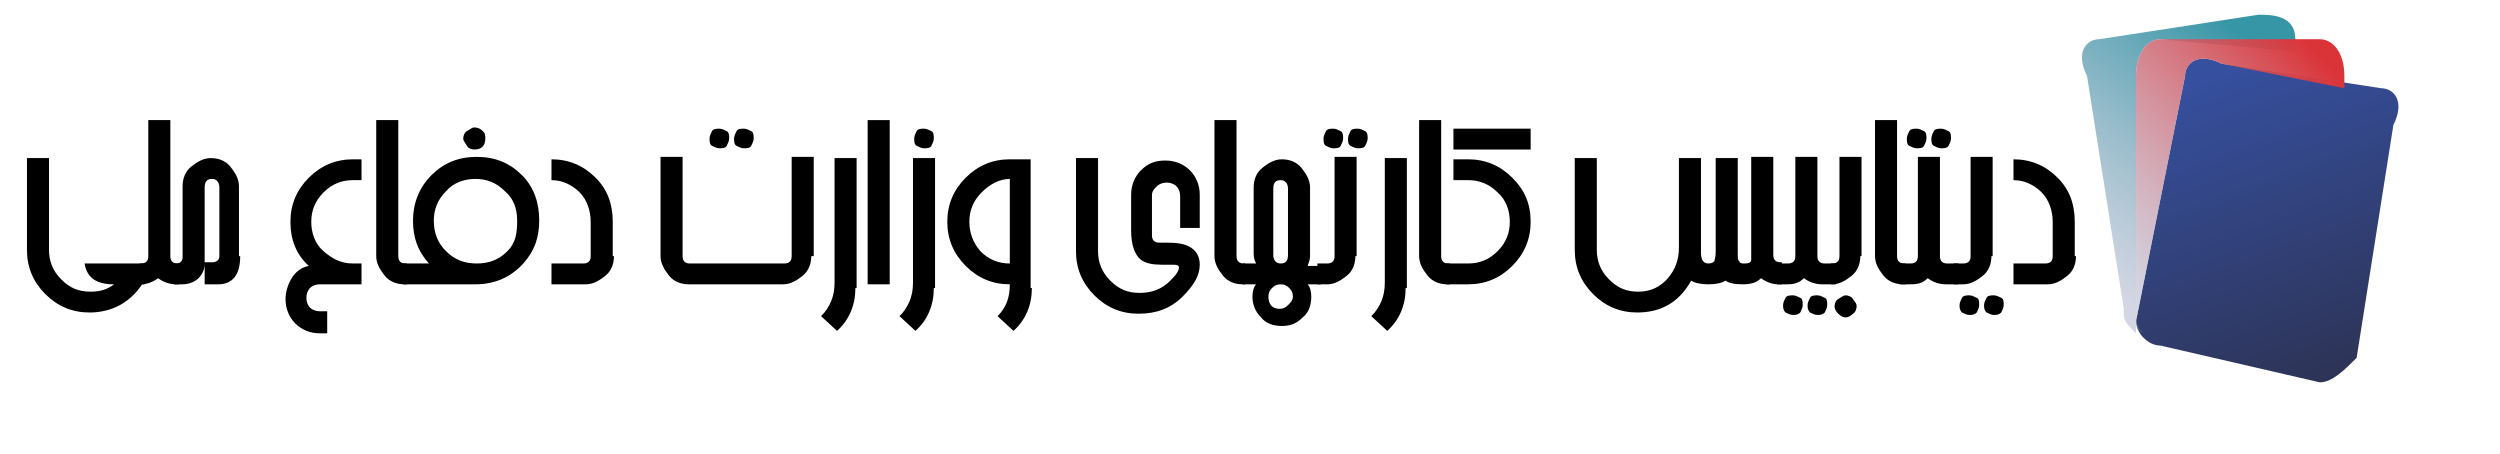
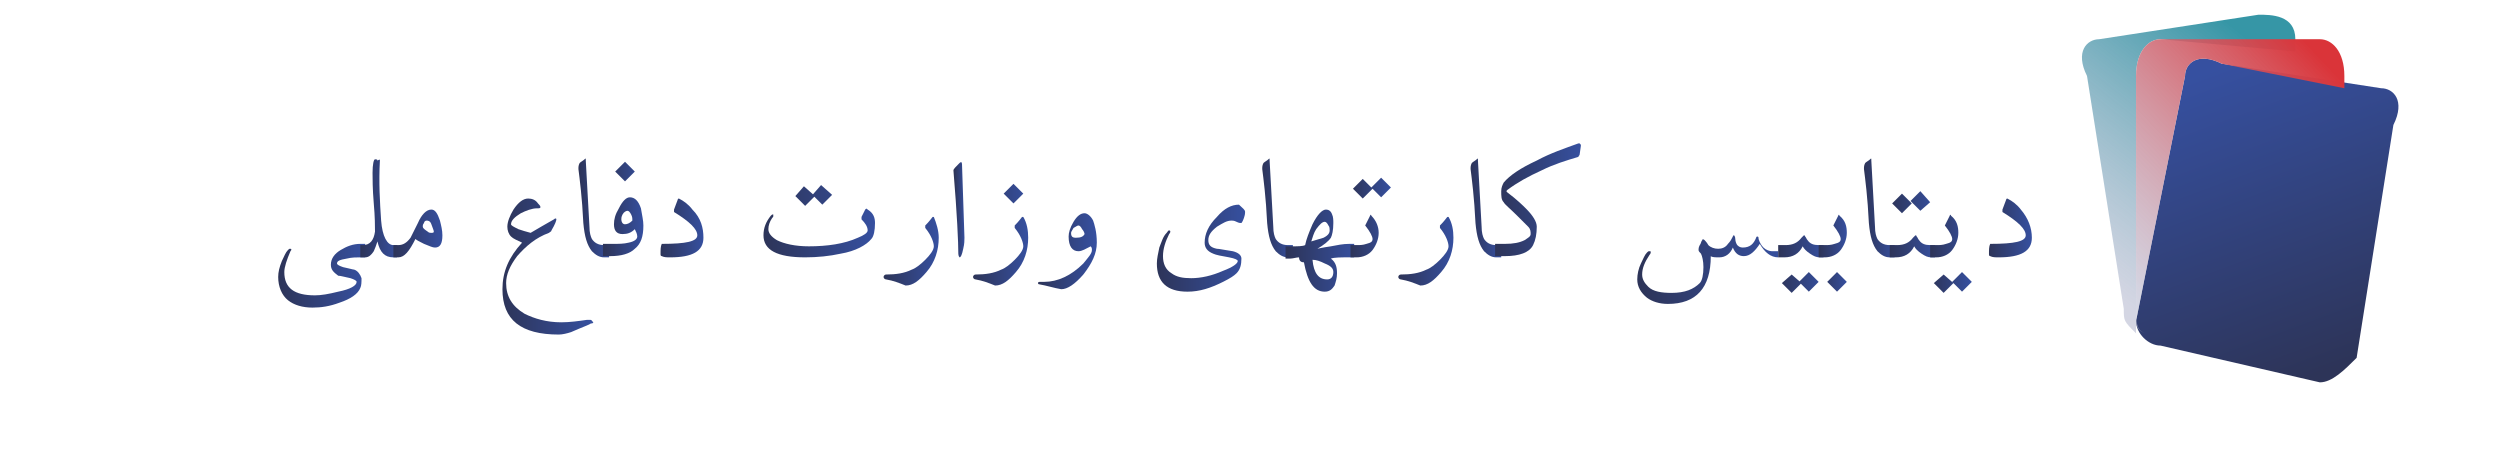
<svg xmlns="http://www.w3.org/2000/svg" version="1.1" id="Layer_1" x="0px" y="0px" viewBox="0 0 204 37" style="enable-background:new 0 0 204 37;" xml:space="preserve">
  <style type="text/css">
	.st0{fill-rule:evenodd;clip-rule:evenodd;fill:url(#SVGID_1_);}
- 	.st1{fill-rule:evenodd;clip-rule:evenodd;fill:url(#SVGID_00000078753577046768385140000011437959027294086792_);}
- 	.st2{fill-rule:evenodd;clip-rule:evenodd;fill:url(#SVGID_00000104672453347624971360000004555890182541147825_);}
+ 	.st1{fill-rule:evenodd;clip-rule:evenodd;fill:url(#SVGID_00000156562572219578278040000016645799007801398705_);}
+ 	.st2{fill-rule:evenodd;clip-rule:evenodd;fill:url(#SVGID_00000046307388008217890150000009272029972061468826_);}
+ 	.st3{fill:url(#SVGID_00000036948105431666897720000017978602182115836831_);}
+ 	.st4{fill:url(#SVGID_00000111179566339885976390000006547499204859347101_);}
+ 	.st5{fill:url(#SVGID_00000139979852251464640710000018069468912525988247_);}
+ 	.st6{fill:url(#SVGID_00000163782578961762077980000000465284531788102303_);}
+ 	.st7{fill:url(#SVGID_00000044884171489096920860000002630306359884309673_);}
+ 	.st8{fill:url(#SVGID_00000173853266886675067350000013126700472222558872_);}
+ 	.st9{fill:url(#SVGID_00000150798873451490167280000009667902525618650799_);}
+ 	.st10{fill:url(#SVGID_00000031204209175113271190000017230797107265895047_);}
+ 	.st11{fill:url(#SVGID_00000085217467155294648580000009172435897564392119_);}
+ 	.st12{fill:url(#SVGID_00000020394049671149713150000016875356372845427105_);}
+ 	.st13{fill:url(#SVGID_00000059301995427899144230000001721997235436315280_);}
+ 	.st14{fill:url(#SVGID_00000036971998930853326680000016175568887159026617_);}
+ 	.st15{fill:url(#SVGID_00000068643141687074119760000005658938573075644065_);}
+ 	.st16{fill:url(#SVGID_00000070079424453435640660000006489772357774746299_);}
+ 	.st17{fill:url(#SVGID_00000176029292092271153540000013118945098470036921_);}
+ 	.st18{fill:url(#SVGID_00000140695999433390695600000001053059368275977107_);}
+ 	.st19{fill:url(#SVGID_00000158727426447991448790000004215637533474229933_);}
+ 	.st20{fill:url(#SVGID_00000003074926352973619610000014836424413216562616_);}
+ 	.st21{fill:url(#SVGID_00000000920639729554488340000013961285802454562733_);}
+ 	.st22{fill:url(#SVGID_00000090296634415555686130000015537035485081609128_);}
+ 	.st23{fill:url(#SVGID_00000011005732642828045560000016390306400003054527_);}
+ 	.st24{fill:url(#SVGID_00000008118232846092374640000009470000664998226110_);}
+ 	.st25{fill:url(#SVGID_00000150780891706839469050000014135270734461859203_);}
+ 	.st26{fill:url(#SVGID_00000174585468878146785060000000109341770036260764_);}
+ 	.st27{fill:url(#SVGID_00000155846167308925745990000006027783347119435439_);}
+ 	.st28{fill:url(#SVGID_00000150799344039204110540000007312253454067094914_);}
</style>
  <g id="Layer_x0020_1">
    <g id="_606659904">
-       <linearGradient id="SVGID_1_" gradientUnits="userSpaceOnUse" x1="189.756" y1="784.261" x2="180.662" y2="759.689" gradientTransform="matrix(1 0 0 1 0 -754)">
+       <linearGradient id="SVGID_1_" gradientUnits="userSpaceOnUse" x1="189.756" y1="-746.261" x2="180.662" y2="-721.689" gradientTransform="matrix(1 0 0 -1 0 -716)">
        <stop offset="0" style="stop-color:#2D3458" />
        <stop offset="1" style="stop-color:#3650A0" />
      </linearGradient>
      <path class="st0" d="M181.3,5.2l13,2c1,0,2,1,1,3l-3,19c-1,1-2,2-3,2l-13-3c-1,0-2-1-2-2l4-20C178.3,5.2,179.3,4.2,181.3,5.2z" />
-       <linearGradient id="SVGID_00000007394008344428262560000004949033807468391307_" gradientUnits="userSpaceOnUse" x1="168.198" y1="774.55" x2="182.577" y2="756.474" gradientTransform="matrix(1 0 0 1 0 -754)">
+       <linearGradient id="SVGID_00000029763488485262528050000010740976311046691755_" gradientUnits="userSpaceOnUse" x1="168.198" y1="-736.55" x2="182.577" y2="-718.474" gradientTransform="matrix(1 0 0 -1 0 -716)">
        <stop offset="0" style="stop-color:#BABDD2;stop-opacity:0.62" />
        <stop offset="1" style="stop-color:#3696A6" />
      </linearGradient>
-       <path style="fill-rule:evenodd;clip-rule:evenodd;fill:url(#SVGID_00000007394008344428262560000004949033807468391307_);" d="    M171.3,3.2l13-2c1,0,3,0,3,2v1l-11-1c-1,0-2,1-2,3v19c0,1,0,1,0,2c-1-1-1-1-1-2l-3-19C169.3,4.2,170.3,3.2,171.3,3.2z" />
-       <linearGradient id="SVGID_00000065758281027821785530000014943883731368135811_" gradientUnits="userSpaceOnUse" x1="170.256" y1="774.148" x2="188.042" y2="757.321" gradientTransform="matrix(1 0 0 1 0 -754)">
+       <path style="fill-rule:evenodd;clip-rule:evenodd;fill:url(#SVGID_00000029763488485262528050000010740976311046691755_);" d="    M171.3,3.2l13-2c1,0,3,0,3,2v1l-11-1c-1,0-2,1-2,3v19c0,1,0,1,0,2c-1-1-1-1-1-2l-3-19C169.3,4.2,170.3,3.2,171.3,3.2z" />
+       <linearGradient id="SVGID_00000156556622543265756790000009319692123505102976_" gradientUnits="userSpaceOnUse" x1="170.256" y1="-736.148" x2="188.042" y2="-719.321" gradientTransform="matrix(1 0 0 -1 0 -716)">
        <stop offset="0" style="stop-color:#BABDD2;stop-opacity:0.62" />
        <stop offset="1" style="stop-color:#DA3439" />
      </linearGradient>
-       <path style="fill-rule:evenodd;clip-rule:evenodd;fill:url(#SVGID_00000065758281027821785530000014943883731368135811_);" d="    M176.3,3.2h13c1,0,2,1,2,3v1l-10-2c-2-1-3,0-3,1l-4,20c0,0,0,1,1,1c-1,0-1-1-1-2v-19C174.3,4.2,175.3,3.2,176.3,3.2z" />
+       <path style="fill-rule:evenodd;clip-rule:evenodd;fill:url(#SVGID_00000156556622543265756790000009319692123505102976_);" d="    M176.3,3.2h13c1,0,2,1,2,3v1l-10-2c-2-1-3,0-3,1l-4,20c0,0,0,1,1,1c-1,0-1-1-1-2v-19C174.3,4.2,175.3,3.2,176.3,3.2z" />
    </g>
  </g>
  <g>
-     <path d="M11.7,23.2h-0.1c-1,1.5-2.5,2.3-4.3,2.3c-1.4,0-2.6-0.5-3.6-1.5s-1.5-2.2-1.5-3.6v-7.5h1.8v7.5c0,0.9,0.3,1.7,1,2.4   s1.4,1,2.4,1c0.8,0,1.4-0.2,1.9-0.6c-1.4,0-2.2-0.5-2.4-1.7h4.9V23.2z" />
-     <path d="M14.5,23.2h-0.1c-0.6,0-1.1-0.2-1.5-0.5c-0.4,0.3-0.9,0.5-1.4,0.5h-0.1v-1.7h0.1c0.4,0,0.6-0.2,0.6-0.6V9.8h1.8v11.1   c0,0.4,0.2,0.6,0.6,0.6h0.1V23.2z" />
-     <path d="M19.6,20.9c0,1.5-0.6,2.3-1.8,2.3h-1.1v-1.7c0,0.5-0.2,0.9-0.5,1.2s-0.8,0.5-1.3,0.5h-0.7v-1.7h0.2c0.3,0,0.5-0.2,0.5-0.5   v-5.8c0-0.6,0.2-1.2,0.7-1.6s1-0.7,1.6-0.7c0.6,0,1.2,0.2,1.6,0.7s0.7,1,0.7,1.6V20.9z M17.9,20.9v-5.6c0-0.4-0.2-0.7-0.6-0.7   c-0.4,0-0.6,0.2-0.6,0.7v6.1c0.2,0,0.4,0,0.6,0C17.7,21.4,17.9,21.2,17.9,20.9z" />
-     <path d="M29.5,23.2h-3.4c-0.3,0-0.6,0.1-0.8,0.3s-0.3,0.5-0.3,0.8c0,0.3,0.1,0.6,0.3,0.8s0.5,0.3,0.8,0.3h0.6v1.8h-0.6   c-0.8,0-1.5-0.3-2-0.8s-0.8-1.2-0.8-2c0-0.6,0.2-1.2,0.5-1.7s0.8-0.9,1.4-1c-1-0.9-1.5-2.1-1.5-3.6c0-1.4,0.5-2.6,1.5-3.6   s2.2-1.5,3.6-1.5h0.7v1.7h-0.7c-0.9,0-1.7,0.3-2.4,1s-1,1.5-1,2.4c0,0.9,0.3,1.8,1,2.4s1.4,1,2.4,1h0.7V23.2z" />
-     <path d="M33.1,23.2H33c-0.6,0-1.2-0.2-1.6-0.7s-0.7-1-0.7-1.6V9.8h1.8v11.1c0,0.4,0.2,0.6,0.6,0.6h0.1V23.2z" />
-     <path d="M44,18c0,1.4-0.4,2.5-1.3,3.5c-1,1.1-2.3,1.7-3.9,1.7h-5.9v-1.7h2.1c-0.9-1-1.3-2.1-1.3-3.5c0-1.4,0.5-2.7,1.5-3.7   s2.2-1.5,3.7-1.5s2.7,0.5,3.7,1.5S44,16.6,44,18z M42.2,18c0-1-0.3-1.8-1-2.4c-0.7-0.7-1.5-1-2.4-1s-1.8,0.3-2.4,1   c-0.7,0.7-1,1.5-1,2.4c0,1,0.3,1.8,1,2.5s1.5,1,2.5,1c1,0,1.8-0.3,2.5-1S42.2,19,42.2,18z M39.6,11.3c0,0.6-0.3,0.9-0.9,0.9   c-0.2,0-0.5-0.1-0.6-0.3s-0.3-0.4-0.3-0.6s0.1-0.5,0.3-0.6s0.4-0.3,0.6-0.3c0.3,0,0.5,0.1,0.7,0.3S39.6,11,39.6,11.3z" />
-     <path d="M50.1,20.9c0,0.6-0.2,1.2-0.7,1.6s-1,0.7-1.6,0.7h-2.8v-1.7h2.6c0.4,0,0.6-0.2,0.6-0.6v-2.8c0-0.9-0.3-1.8-0.9-2.4   s-1.4-1-2.3-1v-1.7c1.4,0,2.6,0.5,3.6,1.5c1,1,1.4,2.2,1.4,3.6V20.9z" />
-     <path d="M66.2,20.9c0,0.6-0.2,1.2-0.7,1.6s-1,0.7-1.6,0.7h-7.7c-0.6,0-1.2-0.2-1.6-0.7s-0.7-1-0.7-1.6v-8.1h1.8v8.1   c0,0.4,0.2,0.6,0.6,0.6h7.7c0.4,0,0.6-0.2,0.6-0.6v-8.1h1.8V20.9z M59.5,11.3c0,0.2-0.1,0.4-0.2,0.6s-0.4,0.2-0.6,0.2   s-0.4-0.1-0.6-0.2s-0.2-0.4-0.2-0.6s0.1-0.4,0.2-0.6s0.4-0.2,0.6-0.2s0.4,0.1,0.6,0.2S59.5,11.1,59.5,11.3z M61.5,11.3   c0,0.2-0.1,0.4-0.2,0.6s-0.4,0.2-0.6,0.2s-0.4-0.1-0.6-0.2s-0.2-0.4-0.2-0.6s0.1-0.4,0.2-0.6s0.4-0.2,0.6-0.2s0.4,0.1,0.6,0.2   S61.5,11.1,61.5,11.3z" />
-     <path d="M69.8,23.5c0,1.4-0.5,2.6-1.5,3.5l-1.3-1.2c0.7-0.7,1.1-1.6,1.1-2.7V12.9h1.8V23.5z" />
-     <path d="M72.6,23.2h-1.8V9.8h1.8V23.2z" />
-     <path d="M76.2,23.5c0,1.4-0.5,2.6-1.5,3.5l-1.3-1.2c0.7-0.7,1.1-1.6,1.1-2.7V12.9h1.8V23.5z M76.2,11.3c0,0.2-0.1,0.4-0.2,0.6   s-0.4,0.2-0.6,0.2c-0.2,0-0.4-0.1-0.6-0.2s-0.2-0.4-0.2-0.6c0-0.2,0.1-0.4,0.2-0.6s0.4-0.2,0.6-0.2s0.4,0.1,0.6,0.2   S76.2,11.1,76.2,11.3z" />
-     <path d="M84.2,23.5c0,1.4-0.5,2.6-1.5,3.5l-1.3-1.2c0.7-0.7,1-1.5,1-2.6c-1.4,0-2.6-0.5-3.6-1.5c-1-1-1.5-2.2-1.5-3.6   c0-1.4,0.5-2.6,1.5-3.6c1-1,2.2-1.5,3.6-1.5h1.7V23.5z M82.4,21.5v-6.9c-0.8,0-1.6,0.4-2.3,1.1s-1,1.5-1,2.4c0,0.9,0.3,1.7,0.9,2.4   C80.7,21.2,81.5,21.5,82.4,21.5z" />
-     <path d="M98,18.6h-1.7v-2.6c0-0.3-0.1-0.6-0.3-0.8c-0.2-0.2-0.5-0.3-0.8-0.3s-0.6,0.1-0.8,0.3S94,15.6,94,15.9v3.3   c0,0.4,0.2,0.6,0.6,0.6h0.6c0.9,0,1.4,0.1,1.8,0.3c0.6,0.3,0.9,0.8,0.9,1.5c0,0.9-0.5,1.7-1.4,2.6c-1,1-2.2,1.4-3.6,1.4   c-1.4,0-2.6-0.5-3.6-1.5s-1.5-2.2-1.5-3.6v-7.6h1.8v7.6c0,0.9,0.3,1.7,1,2.4s1.4,1,2.4,1c1,0,1.8-0.3,2.5-1   c0.5-0.5,0.7-0.8,0.7-1.1c0-0.1-0.1-0.2-0.4-0.2c0.4,0,0.2,0-0.5,0h-0.5c-0.7,0-1.3-0.1-1.7-0.4c-0.5-0.4-0.8-1.2-0.8-2.4v-2.9   c0-0.8,0.3-1.5,0.8-2c0.6-0.6,1.2-0.8,2-0.8c0.8,0,1.5,0.3,2,0.8s0.8,1.2,0.8,2V18.6z" />
-     <path d="M101.5,23.2h-0.1c-0.6,0-1.2-0.2-1.6-0.7s-0.7-1-0.7-1.6V9.8h1.8v11.1c0,0.4,0.2,0.6,0.6,0.6h0.1V23.2z" />
-     <path d="M107.8,23.2h-1.1c0.2,0.2,0.3,0.6,0.3,1c0,0.7-0.2,1.3-0.7,1.7c-0.5,0.5-1,0.7-1.7,0.7s-1.3-0.2-1.7-0.7   c-0.5-0.5-0.7-1.1-0.7-1.7c0-0.4,0.1-0.8,0.3-1h-1.1v-1.7h1.1c-0.1-0.2-0.2-0.4-0.2-0.8v-5.4c0-0.6,0.2-1.2,0.7-1.6s1-0.7,1.6-0.7   c0.6,0,1.2,0.2,1.6,0.7s0.7,1,0.7,1.6v5.6c0,0.3-0.1,0.5-0.2,0.8h1.1V23.2z M105.5,24.2c0-0.3-0.1-0.5-0.3-0.7s-0.4-0.3-0.7-0.3   c-0.3,0-0.5,0.1-0.7,0.3s-0.3,0.4-0.3,0.7c0,0.6,0.3,1,0.9,1c0.3,0,0.5-0.1,0.7-0.3S105.5,24.5,105.5,24.2z M105.1,20.8v-5.4   c0-0.4-0.2-0.7-0.6-0.7c-0.4,0-0.6,0.2-0.6,0.7v5.4c0,0.4,0.2,0.7,0.6,0.7C104.9,21.5,105.1,21.3,105.1,20.8z" />
-     <path d="M110.6,20.9c0,0.6-0.2,1.2-0.7,1.6s-1,0.7-1.6,0.7h-0.8v-1.7h0.8c0.4,0,0.6-0.2,0.6-0.6v-8.1h1.8V20.9z M109.6,11.3   c0,0.2-0.1,0.4-0.2,0.6s-0.4,0.2-0.6,0.2s-0.4-0.1-0.6-0.2s-0.2-0.4-0.2-0.6s0.1-0.4,0.2-0.6s0.4-0.2,0.6-0.2s0.4,0.1,0.6,0.2   S109.6,11.1,109.6,11.3z M111.6,11.3c0,0.2-0.1,0.4-0.2,0.6s-0.4,0.2-0.6,0.2s-0.4-0.1-0.6-0.2s-0.2-0.4-0.2-0.6s0.1-0.4,0.2-0.6   s0.4-0.2,0.6-0.2s0.4,0.1,0.6,0.2S111.6,11.1,111.6,11.3z" />
-     <path d="M114.7,23.5c0,1.4-0.5,2.6-1.5,3.5l-1.3-1.2c0.7-0.7,1.1-1.6,1.1-2.7V12.9h1.8V23.5z" />
-     <path d="M118.2,23.2h-0.1c-0.6,0-1.2-0.2-1.6-0.7s-0.7-1-0.7-1.6V9.8h1.8v11.1c0,0.4,0.2,0.6,0.6,0.6h0.1V23.2z" />
-     <path d="M124.9,18.1c0,1.4-0.5,2.6-1.5,3.6s-2.2,1.5-3.6,1.5H118v-1.7h1.8c0.9,0,1.7-0.3,2.4-1s1-1.5,1-2.4c0-0.9-0.3-1.8-1-2.4   c-0.7-0.7-1.5-1-2.4-1h-1.2v-1.7h1.2c1.4,0,2.6,0.5,3.6,1.5S124.9,16.6,124.9,18.1z M124.9,12.2h-6.3v-1.7h6.3V12.2z" />
-     <path d="M145.2,23.2h-0.1c-0.5,0-1-0.2-1.4-0.5c-0.4,0.4-0.9,0.5-1.5,0.5c-0.7,0-1.1-0.1-1.4-0.3c-0.3,0.2-0.8,0.3-1.4,0.3   c-0.6,0-1.1-0.1-1.4-0.3c-1,1.8-2.5,2.6-4.4,2.6c-1.4,0-2.6-0.5-3.6-1.5s-1.5-2.2-1.5-3.6v-7.5h1.8v7.5c0,0.9,0.3,1.7,1,2.4   s1.4,1,2.4,1c1,0,1.8-0.4,2.4-1.1c0.6-0.7,0.9-1.5,0.9-2.5v-7.3h1.8v7.7c0,0.6,0.2,0.9,0.6,0.9c0.3,0,0.4-0.1,0.5-0.2   c0-0.1,0.1-0.3,0.1-0.7v-7.7h1.8v7.7c0,0.4,0,0.6,0.1,0.7c0.1,0.2,0.2,0.2,0.5,0.2c0.3,0,0.5-0.1,0.5-0.3c0-0.1,0-0.3,0-0.7v-7.7   h1.8v8c0,0.4,0.2,0.6,0.6,0.6h0.1V23.2z" />
-     <path d="M149.6,23.2h-0.9c-0.6,0-1.1-0.2-1.5-0.5c-0.4,0.4-0.8,0.5-1.4,0.5H145v-1.7h0.9c0.4,0,0.6-0.2,0.6-0.6v-8.1h1.8v8.1   c0,0.4,0.2,0.6,0.6,0.6h0.9V23.2z M147.1,24.9c0,0.2-0.1,0.4-0.2,0.6c-0.2,0.2-0.4,0.2-0.6,0.2s-0.4-0.1-0.6-0.2   c-0.2-0.2-0.2-0.4-0.2-0.6c0-0.2,0.1-0.4,0.2-0.6s0.4-0.2,0.6-0.2c0.2,0,0.4,0.1,0.6,0.2S147.1,24.6,147.1,24.9z M149.1,24.9   c0,0.2-0.1,0.4-0.2,0.6c-0.2,0.2-0.4,0.2-0.6,0.2s-0.4-0.1-0.6-0.2c-0.2-0.2-0.2-0.4-0.2-0.6c0-0.2,0.1-0.4,0.2-0.6   s0.4-0.2,0.6-0.2c0.2,0,0.4,0.1,0.6,0.2S149.1,24.6,149.1,24.9z" />
-     <path d="M151.8,20.9c0,0.6-0.2,1.2-0.7,1.6s-1,0.7-1.6,0.7h-0.1v-1.7h0.1c0.4,0,0.6-0.2,0.6-0.6v-8.1h1.8V20.9z M151.5,25   c0,0.2-0.1,0.5-0.3,0.6c-0.2,0.2-0.4,0.3-0.6,0.3c-0.2,0-0.4-0.1-0.6-0.3c-0.2-0.2-0.3-0.4-0.3-0.6s0.1-0.5,0.3-0.6   s0.4-0.3,0.6-0.3c0.2,0,0.5,0.1,0.6,0.3S151.5,24.7,151.5,25z" />
-     <path d="M155.4,23.2h-0.1c-0.6,0-1.2-0.2-1.6-0.7s-0.7-1-0.7-1.6V9.8h1.8v11.1c0,0.4,0.2,0.6,0.6,0.6h0.1V23.2z" />
-     <path d="M159.7,23.2h-0.9c-0.6,0-1.1-0.2-1.5-0.5c-0.4,0.4-0.8,0.5-1.4,0.5h-0.9v-1.7h0.9c0.4,0,0.6-0.2,0.6-0.6v-8.1h1.8v8.1   c0,0.4,0.2,0.6,0.6,0.6h0.9V23.2z M157.2,11.3c0,0.2-0.1,0.4-0.2,0.6s-0.4,0.2-0.6,0.2s-0.4-0.1-0.6-0.2s-0.2-0.4-0.2-0.6   s0.1-0.4,0.2-0.6s0.4-0.2,0.6-0.2s0.4,0.1,0.6,0.2S157.2,11.1,157.2,11.3z M159.2,11.3c0,0.2-0.1,0.4-0.2,0.6s-0.4,0.2-0.6,0.2   s-0.4-0.1-0.6-0.2s-0.2-0.4-0.2-0.6s0.1-0.4,0.2-0.6s0.4-0.2,0.6-0.2s0.4,0.1,0.6,0.2S159.2,11.1,159.2,11.3z" />
-     <path d="M162.5,20.9c0,0.6-0.2,1.2-0.7,1.6s-1,0.7-1.6,0.7h-0.8v-1.7h0.8c0.4,0,0.6-0.2,0.6-0.6v-8.1h1.8V20.9z M161.5,24.9   c0,0.2-0.1,0.4-0.2,0.6c-0.2,0.2-0.4,0.2-0.6,0.2s-0.4-0.1-0.6-0.2c-0.2-0.2-0.2-0.4-0.2-0.6c0-0.2,0.1-0.4,0.2-0.6   s0.4-0.2,0.6-0.2c0.2,0,0.4,0.1,0.6,0.2S161.5,24.6,161.5,24.9z M163.5,24.9c0,0.2-0.1,0.4-0.2,0.6c-0.2,0.2-0.4,0.2-0.6,0.2   s-0.4-0.1-0.6-0.2c-0.2-0.2-0.2-0.4-0.2-0.6c0-0.2,0.1-0.4,0.2-0.6s0.4-0.2,0.6-0.2c0.2,0,0.4,0.1,0.6,0.2S163.5,24.6,163.5,24.9z" />
-     <path d="M169.4,20.9c0,0.6-0.2,1.2-0.7,1.6s-1,0.7-1.6,0.7h-2.8v-1.7h2.6c0.4,0,0.6-0.2,0.6-0.6v-2.8c0-0.9-0.3-1.8-0.9-2.4   s-1.4-1-2.3-1v-1.7c1.4,0,2.6,0.5,3.6,1.5c1,1,1.4,2.2,1.4,3.6V20.9z" />
+     <linearGradient id="SVGID_00000165201435720011427740000001271264198651688069_" gradientUnits="userSpaceOnUse" x1="22.699" y1="22.47" x2="29.815" y2="22.47">
+       <stop offset="0" style="stop-color:#2D3458" />
+       <stop offset="1" style="stop-color:#3650A0" />
+     </linearGradient>
+     <path style="fill:url(#SVGID_00000165201435720011427740000001271264198651688069_);" d="M29.8,21h-0.4c-0.3,0-0.7,0-1.1,0.1   c-0.6,0.1-0.8,0.2-0.8,0.4c0,0.1,0.2,0.2,0.5,0.3c0.5,0.1,0.8,0.2,0.9,0.2c0.3,0.1,0.5,0.4,0.6,0.7c0,0.3,0,0.6-0.1,0.8   c-0.2,0.5-0.8,0.9-1.7,1.2c-0.8,0.3-1.5,0.4-2.2,0.4c-0.8,0-1.5-0.2-2-0.6c-0.5-0.4-0.8-1.1-0.8-1.9c0-0.4,0.1-0.8,0.3-1.3   c0.2-0.4,0.3-0.7,0.5-0.9c0.1-0.1,0.1-0.1,0.2-0.1c0.1,0,0.1,0.1,0,0.2c-0.3,0.7-0.5,1.3-0.5,1.7c0,1.3,0.8,1.9,2.5,1.9   c0.5,0,1.1-0.1,1.9-0.3c1-0.2,1.5-0.5,1.5-0.8c0-0.1-0.2-0.2-0.5-0.3c-0.5-0.1-0.8-0.2-1-0.2C27.2,22.2,27,22,27,21.6   c0-0.5,0.3-0.9,0.8-1.2c0.5-0.3,1-0.5,1.6-0.5h0.4V21z" />
+     <linearGradient id="SVGID_00000150104916377059941330000009456330319590081673_" gradientUnits="userSpaceOnUse" x1="29.391" y1="16.919" x2="32.495" y2="16.919">
+       <stop offset="0" style="stop-color:#2D3458" />
+       <stop offset="1" style="stop-color:#3650A0" />
+     </linearGradient>
+     <path style="fill:url(#SVGID_00000150104916377059941330000009456330319590081673_);" d="M32.5,21h-0.4c-0.7,0-1.1-0.4-1.3-1.3   c-0.1,0.3-0.2,0.6-0.3,0.8c-0.2,0.3-0.4,0.5-0.7,0.5h-0.4v-1h0.2c0.6,0,0.9-0.4,1-1.1c0-0.4,0-1.2-0.1-2.3c-0.1-1.2-0.1-2-0.1-2.5   c0-0.7,0.1-1.1,0.2-1.1c0.1,0,0.2,0,0.2,0.1C31,13,31,13,31,13.1c-0.1,1.8,0,3.4,0.1,4.9c0.1,1.3,0.5,2,1,2h0.3V21z" />
+     <linearGradient id="SVGID_00000158724022210457662120000016220500853696778128_" gradientUnits="userSpaceOnUse" x1="32.092" y1="19.021" x2="36.118" y2="19.021">
+       <stop offset="0" style="stop-color:#2D3458" />
+       <stop offset="1" style="stop-color:#3650A0" />
+     </linearGradient>
+     <path style="fill:url(#SVGID_00000158724022210457662120000016220500853696778128_);" d="M36.1,19.2c0,0.7-0.2,1-0.6,1   c-0.2,0-0.4-0.1-0.9-0.3c-0.4-0.2-0.6-0.3-0.7-0.4c-0.5,1-0.9,1.5-1.4,1.5h-0.4v-1h0.4c0.4,0,0.7-0.2,1-0.6   c0.1-0.2,0.3-0.6,0.6-1.2c0.3-0.7,0.7-1.1,1.1-1.1c0.3,0,0.5,0.3,0.7,0.9C36,18.4,36.1,18.8,36.1,19.2z M35.4,18.9   c0-0.1-0.1-0.3-0.2-0.6S34.9,18,34.8,18c-0.1,0-0.2,0.1-0.2,0.2c-0.1,0.1-0.1,0.2-0.1,0.3c0,0.1,0.1,0.2,0.4,0.4   C35,19,35.1,19,35.2,19S35.4,19,35.4,18.9z" />
+     <linearGradient id="SVGID_00000113341429671710813300000014211386620930049982_" gradientUnits="userSpaceOnUse" x1="40.958" y1="21.768" x2="48.464" y2="21.768">
+       <stop offset="0" style="stop-color:#2D3458" />
+       <stop offset="1" style="stop-color:#3650A0" />
+     </linearGradient>
+     <path style="fill:url(#SVGID_00000113341429671710813300000014211386620930049982_);" d="M48.2,26.4c-0.1,0.1-0.7,0.3-1.6,0.7   c-0.3,0.1-0.7,0.2-1,0.2c-3.1,0-4.6-1.2-4.6-3.7c0-1.4,0.5-2.6,1.6-3.8c-0.4-0.2-0.7-0.3-0.9-0.5c-0.2-0.2-0.3-0.5-0.3-0.8   c0-0.4,0.2-0.9,0.5-1.4c0.4-0.6,0.8-0.9,1.2-0.9c0.3,0,0.6,0.1,0.8,0.4c0.1,0.1,0.2,0.2,0.2,0.3c0,0.1-0.1,0.1-0.3,0.1   c-0.4,0-0.9,0.2-1.3,0.4c-0.5,0.3-0.8,0.6-0.8,0.9c0,0.1,0.2,0.2,0.6,0.4c0.3,0.1,0.6,0.2,1,0.3c0.5-0.3,1.2-0.7,1.9-1.1   c0.1-0.1,0.2-0.1,0.2,0c0,0.1-0.1,0.4-0.4,0.9c0,0.1-0.1,0.1-0.2,0.2c-1.1,0.4-1.9,1.1-2.6,1.9c-0.6,0.8-0.9,1.5-0.9,2.2   c0,1.1,0.5,1.9,1.5,2.5c0.8,0.4,1.8,0.7,3,0.7c0.7,0,1.4-0.1,2.1-0.2c0.1,0,0.1,0,0.2,0c0.1,0,0.2,0,0.2,0.1   C48.5,26.3,48.4,26.4,48.2,26.4z" />
+     <linearGradient id="SVGID_00000065797555574898034270000013324021156688639931_" gradientUnits="userSpaceOnUse" x1="47.249" y1="16.958" x2="49.749" y2="16.958">
+       <stop offset="0" style="stop-color:#2D3458" />
+       <stop offset="1" style="stop-color:#3650A0" />
+     </linearGradient>
+     <path style="fill:url(#SVGID_00000065797555574898034270000013324021156688639931_);" d="M49.7,21h-0.4c-0.4,0-0.7-0.2-1-0.5   c-0.4-0.5-0.6-1.2-0.7-2.3c-0.1-2.1-0.3-3.6-0.4-4.4c0-0.2,0-0.3,0.1-0.5c0.1-0.1,0.3-0.2,0.4-0.3c0.1-0.1,0.1-0.1,0.1,0.1l0.3,5.4   c0,0.5,0.1,0.8,0.2,1c0.2,0.3,0.5,0.5,1,0.5h0.4V21z" />
+     <linearGradient id="SVGID_00000040543818492390991880000012375058914644657793_" gradientUnits="userSpaceOnUse" x1="49.325" y1="17.059" x2="52.545" y2="17.059">
+       <stop offset="0" style="stop-color:#2D3458" />
+       <stop offset="1" style="stop-color:#3650A0" />
+     </linearGradient>
+     <path style="fill:url(#SVGID_00000040543818492390991880000012375058914644657793_);" d="M52.5,18.4c0,0.9-0.2,1.5-0.7,1.9   c-0.4,0.4-1.1,0.6-2,0.6h-0.6v-1H50c0.5,0,0.9,0,1.3-0.1c0.5-0.1,0.7-0.3,0.7-0.5c0-0.2-0.1-0.4-0.2-0.6c-0.3,0.3-0.6,0.4-1,0.4   c-0.5,0-0.7-0.3-0.7-0.8c0-0.4,0.1-0.8,0.4-1.3c0.3-0.6,0.6-0.9,0.9-0.9c0.4,0,0.7,0.3,0.9,0.9C52.4,17.6,52.5,18,52.5,18.4z    M51.8,14L51,14.8l-0.8-0.8l0.8-0.8L51.8,14z M51.6,18c0-0.2,0-0.3-0.1-0.5c-0.1-0.2-0.2-0.3-0.3-0.3c-0.1,0-0.3,0.1-0.4,0.3   c-0.1,0.2-0.1,0.3-0.1,0.4c0,0.2,0.1,0.4,0.3,0.4C51.2,18.3,51.4,18.2,51.6,18z" />
+     <linearGradient id="SVGID_00000059993596407680392940000014526622291774242440_" gradientUnits="userSpaceOnUse" x1="53.884" y1="18.636" x2="57.445" y2="18.636">
+       <stop offset="0" style="stop-color:#2D3458" />
+       <stop offset="1" style="stop-color:#3650A0" />
+     </linearGradient>
+     <path style="fill:url(#SVGID_00000059993596407680392940000014526622291774242440_);" d="M57.4,19.4c0,1.1-0.9,1.6-2.7,1.6   c-0.3,0-0.5,0-0.7-0.1c-0.1,0-0.1-0.1-0.1-0.2c0-0.3,0-0.6,0.1-0.8c2,0,2.9-0.2,2.9-0.7c0-0.5-0.6-1.1-1.9-1.9c0,0,0-0.1,0-0.2   c0.1-0.3,0.2-0.5,0.3-0.8c0-0.1,0.1-0.1,0.1-0.1c0.4,0.2,0.8,0.5,1.1,0.9C57.2,17.8,57.4,18.6,57.4,19.4z" />
+     <linearGradient id="SVGID_00000164494913165611953190000001885668458962496933_" gradientUnits="userSpaceOnUse" x1="62.292" y1="18.108" x2="71.391" y2="18.108">
+       <stop offset="0" style="stop-color:#2D3458" />
+       <stop offset="1" style="stop-color:#3650A0" />
+     </linearGradient>
+     <path style="fill:url(#SVGID_00000164494913165611953190000001885668458962496933_);" d="M71.4,18.2c0,0.6-0.1,1.1-0.3,1.3   c-0.4,0.5-1.3,1-2.5,1.2c-0.9,0.2-1.9,0.3-2.9,0.3c-2.3,0-3.4-0.6-3.4-1.8c0-0.6,0.2-1.1,0.6-1.6c0.1-0.1,0.1-0.1,0.2-0.1   c0,0,0,0,0,0.1c0,0.1,0,0.1-0.1,0.2c-0.2,0.3-0.3,0.6-0.3,0.9c0,0.3,0.2,0.6,0.7,0.9c0.6,0.3,1.5,0.5,2.6,0.5c1.5,0,2.9-0.2,4-0.7   c0.5-0.2,0.8-0.4,0.8-0.6c0-0.3-0.2-0.6-0.5-0.9c0,0,0-0.1,0-0.2l0.3-0.6c0.1-0.1,0.1-0.1,0.2,0C71.3,17.4,71.4,17.8,71.4,18.2z    M66.5,16l-0.8,0.8L64.9,16l0.7-0.8L66.5,16z M67.9,15.9l-0.8,0.8l-0.8-0.8l0.7-0.8L67.9,15.9z" />
+     <linearGradient id="SVGID_00000122721934212217991920000004507901479055386287_" gradientUnits="userSpaceOnUse" x1="72.095" y1="20.612" x2="76.572" y2="20.612">
+       <stop offset="0" style="stop-color:#2D3458" />
+       <stop offset="1" style="stop-color:#3650A0" />
+     </linearGradient>
+     <path style="fill:url(#SVGID_00000122721934212217991920000004507901479055386287_);" d="M76.6,19.4c0,1-0.3,2-1,2.8   c-0.6,0.7-1.1,1.1-1.7,1.1c-0.5-0.2-1-0.4-1.6-0.5c-0.1,0-0.2-0.1-0.2-0.2c0-0.1,0.1-0.2,0.2-0.2c0.8,0,1.5-0.1,2.1-0.4   c0.3-0.1,0.7-0.4,1.1-0.8c0.4-0.4,0.7-0.8,0.7-1.1c0-0.3-0.2-0.9-0.7-1.5c0-0.1,0-0.1,0-0.2c0.1-0.1,0.3-0.3,0.6-0.7   c0,0,0.1,0,0.1,0C76.4,18.2,76.6,18.8,76.6,19.4z" />
+     <linearGradient id="SVGID_00000002362068433288055080000002505360713045786293_" gradientUnits="userSpaceOnUse" x1="77.913" y1="17.052" x2="78.727" y2="17.052">
+       <stop offset="0" style="stop-color:#2D3458" />
+       <stop offset="1" style="stop-color:#3650A0" />
+     </linearGradient>
+     <path style="fill:url(#SVGID_00000002362068433288055080000002505360713045786293_);" d="M78.7,19.4c0,0.2,0,0.5-0.1,0.9   c-0.1,0.5-0.2,0.7-0.3,0.7c0,0-0.1-0.1-0.1-0.3c0-0.9-0.1-3.2-0.4-6.8c0-0.1,0.2-0.3,0.5-0.6c0.1-0.1,0.2-0.1,0.2,0.1L78.7,19.4z" />
+     <linearGradient id="SVGID_00000083799893980049836080000011824788959898988974_" gradientUnits="userSpaceOnUse" x1="79.431" y1="19.198" x2="83.908" y2="19.198">
+       <stop offset="0" style="stop-color:#2D3458" />
+       <stop offset="1" style="stop-color:#3650A0" />
+     </linearGradient>
+     <path style="fill:url(#SVGID_00000083799893980049836080000011824788959898988974_);" d="M83.9,19.4c0,1-0.3,2-1,2.8   c-0.6,0.7-1.1,1.1-1.7,1.1c-0.5-0.2-1-0.4-1.6-0.5c-0.1,0-0.2-0.1-0.2-0.2c0-0.1,0.1-0.2,0.2-0.2c0.8,0,1.5-0.1,2.1-0.4   c0.3-0.1,0.7-0.4,1.1-0.8c0.4-0.4,0.7-0.8,0.7-1.1c0-0.3-0.2-0.9-0.7-1.5c0-0.1,0-0.1,0-0.2c0.1-0.1,0.3-0.3,0.6-0.7   c0,0,0.1,0,0.1,0C83.8,18.2,83.9,18.8,83.9,19.4z M83.5,15.8l-0.8,0.8l-0.8-0.8l0.8-0.8L83.5,15.8z" />
+     <linearGradient id="SVGID_00000040548929122937118360000000014293730856070070_" gradientUnits="userSpaceOnUse" x1="84.632" y1="20.395" x2="89.451" y2="20.395">
+       <stop offset="0" style="stop-color:#2D3458" />
+       <stop offset="1" style="stop-color:#3650A0" />
+     </linearGradient>
+     <path style="fill:url(#SVGID_00000040548929122937118360000000014293730856070070_);" d="M89.5,19.8c0,0.9-0.4,1.7-1.1,2.6   c-0.7,0.8-1.3,1.2-1.8,1.2c-0.6-0.1-1.2-0.3-1.8-0.4c-0.1,0-0.1-0.1-0.1-0.1c0-0.1,0.1-0.1,0.2-0.1c0.1,0,0.2,0,0.3,0   c1.1,0,2.2-0.5,3.2-1.5c0.4-0.5,0.7-0.8,0.7-1.1c0-0.1,0-0.2-0.1-0.3c-0.4,0.2-0.7,0.4-1,0.4c-0.5,0-0.8-0.4-0.8-1.2   c0-0.3,0.1-0.7,0.4-1.2c0.3-0.5,0.6-0.7,0.9-0.7c0.2,0,0.5,0.2,0.7,0.6C89.3,18.3,89.5,18.9,89.5,19.8z M88.5,19.1   c0-0.1-0.1-0.3-0.2-0.4c-0.1-0.2-0.2-0.3-0.3-0.3c-0.1,0-0.2,0.1-0.4,0.2c-0.1,0.2-0.2,0.3-0.2,0.4c0,0.3,0.1,0.4,0.4,0.4   C88.2,19.4,88.4,19.3,88.5,19.1z" />
+     <linearGradient id="SVGID_00000168091869534957055060000003148895618118579883_" gradientUnits="userSpaceOnUse" x1="94.306" y1="20.467" x2="101.634" y2="20.467">
+       <stop offset="0" style="stop-color:#2D3458" />
+       <stop offset="1" style="stop-color:#3650A0" />
+     </linearGradient>
+     <path style="fill:url(#SVGID_00000168091869534957055060000003148895618118579883_);" d="M101.6,17.3c0,0.1,0,0.2-0.1,0.5   c-0.1,0.3-0.2,0.4-0.2,0.4c-0.1,0-0.2,0-0.4-0.1s-0.3-0.1-0.4-0.1c-0.4,0-0.7,0.2-1.2,0.5c-0.5,0.4-0.7,0.7-0.7,1.1   c0,0.4,0.2,0.6,0.7,0.7c0.2,0,0.6,0.1,1.3,0.2c0.4,0.1,0.7,0.3,0.7,0.6c0,0.5-0.1,0.9-0.4,1.2c-0.2,0.2-0.5,0.4-1.1,0.7   c-1,0.5-1.9,0.8-2.9,0.8c-1.7,0-2.5-0.8-2.5-2.3c0-0.4,0.1-0.8,0.2-1.3c0.2-0.5,0.3-0.9,0.6-1.2c0.1-0.1,0.1-0.2,0.2-0.2   c0,0,0.1,0,0.1,0.1c0,0,0,0.1-0.1,0.2c-0.3,0.6-0.5,1.2-0.5,1.8c0,0.6,0.2,1.1,0.7,1.4c0.4,0.3,0.9,0.4,1.6,0.4   c0.8,0,1.7-0.2,2.6-0.6c0.8-0.3,1.2-0.6,1.2-0.8c0-0.1-0.2-0.2-0.7-0.3c-0.6-0.1-1.1-0.2-1.3-0.3c-0.5-0.2-0.7-0.5-0.7-0.9   c0-0.7,0.3-1.4,1-2.1c0.6-0.7,1.2-1,1.8-1C101.4,17,101.6,17.1,101.6,17.3z" />
+     <linearGradient id="SVGID_00000140706437250821779310000004946512306619147179_" gradientUnits="userSpaceOnUse" x1="102.99" y1="16.958" x2="105.489" y2="16.958">
+       <stop offset="0" style="stop-color:#2D3458" />
+       <stop offset="1" style="stop-color:#3650A0" />
+     </linearGradient>
+     <path style="fill:url(#SVGID_00000140706437250821779310000004946512306619147179_);" d="M105.5,21h-0.4c-0.4,0-0.7-0.2-1-0.5   c-0.4-0.5-0.6-1.2-0.7-2.3c-0.1-2.1-0.3-3.6-0.4-4.4c0-0.2,0-0.3,0.1-0.5c0.1-0.1,0.3-0.2,0.4-0.3c0.1-0.1,0.1-0.1,0.1,0.1l0.3,5.4   c0,0.5,0.1,0.8,0.2,1c0.2,0.3,0.5,0.5,1,0.5h0.4V21z" />
+     <linearGradient id="SVGID_00000002385429466405972850000002008387514952356761_" gradientUnits="userSpaceOnUse" x1="105.059" y1="20.309" x2="110.637" y2="20.309">
+       <stop offset="0" style="stop-color:#2D3458" />
+       <stop offset="1" style="stop-color:#3650A0" />
+     </linearGradient>
+     <path style="fill:url(#SVGID_00000002385429466405972850000002008387514952356761_);" d="M110.6,21h-0.5c-0.7,0-1.2,0-1.5,0.1   c0.4,0.3,0.5,0.7,0.5,1.2c0,0.4-0.1,0.7-0.2,1c-0.2,0.3-0.4,0.5-0.8,0.5c-0.9,0-1.4-0.8-1.7-2.4c-0.1,0-0.2,0-0.3-0.1   c0,0-0.1-0.1-0.1-0.3c-0.2,0-0.5,0.1-0.7,0.1h-0.4v-1h0.5c0.5,0,0.9,0,1.1-0.1c0.1-0.5,0.3-1,0.6-1.7c0.4-0.8,0.8-1.2,1.1-1.2   c0.2,0,0.4,0.1,0.5,0.4c0.1,0.2,0.1,0.5,0.1,0.7c0,0.6-0.1,1-0.2,1.2c-0.2,0.3-0.6,0.6-1.1,0.9c0,0,0.4-0.1,1.1-0.2   c0.5-0.1,1-0.2,1.5-0.2h0.4V21z M108.5,18.8c0-0.1,0-0.3-0.1-0.4c-0.1-0.2-0.2-0.3-0.3-0.3c-0.2,0-0.4,0.2-0.7,0.6   c-0.2,0.3-0.3,0.7-0.4,1c0.3-0.1,0.7-0.2,1-0.3C108.4,19.2,108.5,19,108.5,18.8z M108.8,22.2c0-0.3-0.2-0.5-0.7-0.7   c-0.4-0.2-0.7-0.3-1-0.3c0.1,1.1,0.5,1.6,1.2,1.6C108.6,22.8,108.8,22.6,108.8,22.2z" />
+     <linearGradient id="SVGID_00000163040989515684437950000001153567046545205912_" gradientUnits="userSpaceOnUse" x1="110.213" y1="17.736" x2="113.525" y2="17.736">
+       <stop offset="0" style="stop-color:#2D3458" />
+       <stop offset="1" style="stop-color:#3650A0" />
+     </linearGradient>
+     <path style="fill:url(#SVGID_00000163040989515684437950000001153567046545205912_);" d="M112.5,19c0,0.5-0.2,1-0.5,1.4   c-0.3,0.4-0.8,0.6-1.3,0.6h-0.5v-1h0.5c0.3,0,0.5,0,0.8-0.1c0.4-0.1,0.5-0.2,0.5-0.4c0-0.2-0.2-0.6-0.6-1.1l0.4-0.8   c0-0.1,0.1-0.1,0.1,0C112.3,18,112.5,18.5,112.5,19z M112,15.4l-0.8,0.8l-0.8-0.8l0.8-0.8L112,15.4z M113.5,15.3l-0.8,0.8l-0.8-0.8   l0.8-0.8L113.5,15.3z" />
+     <linearGradient id="SVGID_00000135686273873758733740000014130699200479938452_" gradientUnits="userSpaceOnUse" x1="114.149" y1="20.612" x2="118.627" y2="20.612">
+       <stop offset="0" style="stop-color:#2D3458" />
+       <stop offset="1" style="stop-color:#3650A0" />
+     </linearGradient>
+     <path style="fill:url(#SVGID_00000135686273873758733740000014130699200479938452_);" d="M118.6,19.4c0,1-0.3,2-1,2.8   c-0.6,0.7-1.1,1.1-1.7,1.1c-0.5-0.2-1-0.4-1.6-0.5c-0.1,0-0.2-0.1-0.2-0.2c0-0.1,0.1-0.2,0.2-0.2c0.8,0,1.5-0.1,2.1-0.4   c0.3-0.1,0.7-0.4,1.1-0.8c0.4-0.4,0.7-0.8,0.7-1.1c0-0.3-0.2-0.9-0.7-1.5c0-0.1,0-0.1,0-0.2c0.1-0.1,0.3-0.3,0.6-0.7   c0,0,0.1,0,0.1,0C118.5,18.2,118.6,18.8,118.6,19.4z" />
+     <linearGradient id="SVGID_00000168830558778132991500000012667551701130379178_" gradientUnits="userSpaceOnUse" x1="119.97" y1="16.958" x2="122.47" y2="16.958">
+       <stop offset="0" style="stop-color:#2D3458" />
+       <stop offset="1" style="stop-color:#3650A0" />
+     </linearGradient>
+     <path style="fill:url(#SVGID_00000168830558778132991500000012667551701130379178_);" d="M122.5,21h-0.4c-0.4,0-0.7-0.2-1-0.5   c-0.4-0.5-0.6-1.2-0.7-2.3c-0.1-2.1-0.3-3.6-0.4-4.4c0-0.2,0-0.3,0.1-0.5c0.1-0.1,0.3-0.2,0.4-0.3c0.1-0.1,0.1-0.1,0.1,0.1l0.3,5.4   c0,0.5,0.1,0.8,0.2,1c0.2,0.3,0.5,0.5,1,0.5h0.4V21z" />
+     <linearGradient id="SVGID_00000156570739349971776420000018430244801947067782_" gradientUnits="userSpaceOnUse" x1="122.046" y1="16.353" x2="129.041" y2="16.353">
+       <stop offset="0" style="stop-color:#2D3458" />
+       <stop offset="1" style="stop-color:#3650A0" />
+     </linearGradient>
+     <path style="fill:url(#SVGID_00000156570739349971776420000018430244801947067782_);" d="M129,11.9l-0.1,0.7c0,0.1-0.1,0.1-0.1,0.2   c-1,0.3-2,0.6-3,1.1c-1.1,0.5-2,1-2.8,1.6c-0.1,0.1-0.1,0.1,0,0.2c0.8,0.6,1.3,1.1,1.5,1.3c0.6,0.6,0.9,1.1,0.9,1.5   c0,0.6-0.1,1.1-0.3,1.5c-0.3,0.6-1.1,0.9-2.3,0.9H122v-1h0.8c0.7,0,1.2-0.1,1.6-0.3c0.3-0.2,0.5-0.3,0.5-0.5c0-0.2,0-0.4-0.2-0.6   c-0.1-0.1-0.4-0.4-0.9-0.9c-0.6-0.6-1-0.9-1.1-1.1c-0.2-0.2-0.2-0.5-0.2-0.9c0-0.3,0.1-0.5,0.2-0.7c0.5-0.6,1.4-1.2,2.7-1.8   c1.1-0.6,2.3-1,3.4-1.4c0.1,0,0.1,0,0.1,0C129,11.8,129,11.8,129,11.9z" />
+     <linearGradient id="SVGID_00000021099094479287986500000017799859073389759107_" gradientUnits="userSpaceOnUse" x1="133.741" y1="21.776" x2="145.54" y2="21.776">
+       <stop offset="0" style="stop-color:#2D3458" />
+       <stop offset="1" style="stop-color:#3650A0" />
+     </linearGradient>
+     <path style="fill:url(#SVGID_00000021099094479287986500000017799859073389759107_);" d="M145.5,21h-0.4c-0.6,0-1.1-0.4-1.5-1.1   c-0.4,0.6-0.8,1-1.3,1c-0.4,0-0.7-0.2-0.9-0.7c-0.2,0.5-0.6,0.8-1.1,0.8c-0.3,0-0.6,0-0.7-0.1c0,2.6-1.2,3.9-3.5,3.9   c-0.7,0-1.3-0.2-1.7-0.5c-0.5-0.4-0.8-0.9-0.8-1.5c0-0.4,0.1-0.9,0.3-1.3c0.2-0.4,0.3-0.7,0.5-0.9c0.1-0.1,0.1-0.1,0.2-0.1   c0.1,0,0.1,0,0.1,0.1c0,0,0,0.1-0.1,0.2c-0.4,0.6-0.6,1.1-0.6,1.6c0,0.4,0.2,0.7,0.5,1c0.4,0.4,1.1,0.5,1.9,0.5   c1.1,0,1.8-0.3,2.3-0.8c0.2-0.2,0.3-0.7,0.3-1.3c0-0.5-0.1-0.9-0.2-1.1c-0.1-0.1-0.2-0.2-0.2-0.3c0-0.1,0-0.2,0.1-0.4   c0.1-0.1,0.1-0.3,0.2-0.4c0-0.1,0.1-0.1,0.2,0c0.2,0.2,0.3,0.4,0.3,0.4c0.2,0.2,0.5,0.3,0.8,0.3c0.3,0,0.6-0.1,0.8-0.4   c0.2-0.2,0.3-0.4,0.4-0.6c0-0.1,0.1-0.1,0.1-0.1c0,0,0.1,0.1,0.1,0.3c0,0.2,0.1,0.4,0.1,0.4c0.1,0.2,0.3,0.3,0.5,0.3   c0.6,0,0.9-0.3,1.1-0.8c0-0.1,0.1-0.1,0.1-0.1c0.1,0,0.1,0.1,0.1,0.2c0.1,0.3,0.2,0.5,0.4,0.7c0.2,0.2,0.5,0.3,0.7,0.3h0.5V21z" />
+     <linearGradient id="SVGID_00000164475180268846445220000006017978385688341689_" gradientUnits="userSpaceOnUse" x1="145.124" y1="21.482" x2="148.87" y2="21.482">
+       <stop offset="0" style="stop-color:#2D3458" />
+       <stop offset="1" style="stop-color:#3650A0" />
+     </linearGradient>
+     <path style="fill:url(#SVGID_00000164475180268846445220000006017978385688341689_);" d="M148.9,21h-0.4c-0.3,0-0.5-0.1-0.8-0.3   c-0.3-0.2-0.5-0.4-0.6-0.6c-0.3,0.6-0.8,0.9-1.5,0.9h-0.5v-1h0.6c0.6,0,1-0.2,1.3-0.6c0.1-0.1,0.2-0.2,0.2-0.2c0,0,0.1,0,0.1,0.1   c0.1,0.1,0.1,0.2,0.2,0.3c0.2,0.3,0.5,0.4,0.9,0.4h0.4V21z M147,23.1l-0.8,0.8l-0.8-0.8l0.8-0.7L147,23.1z M148.4,23l-0.8,0.8   l-0.8-0.8l0.8-0.8L148.4,23z" />
+     <linearGradient id="SVGID_00000121988452463038905930000017604203690490047677_" gradientUnits="userSpaceOnUse" x1="148.459" y1="20.617" x2="150.735" y2="20.617">
+       <stop offset="0" style="stop-color:#2D3458" />
+       <stop offset="1" style="stop-color:#3650A0" />
+     </linearGradient>
+     <path style="fill:url(#SVGID_00000121988452463038905930000017604203690490047677_);" d="M150.7,19c0,0.5-0.2,1-0.5,1.4   c-0.3,0.4-0.8,0.6-1.3,0.6h-0.5v-1h0.5c0.3,0,0.5,0,0.8-0.1c0.4-0.1,0.5-0.2,0.5-0.4c0-0.2-0.2-0.6-0.6-1.1l0.4-0.8   c0-0.1,0.1-0.1,0.1,0C150.6,18,150.7,18.5,150.7,19z M150.7,23l-0.8,0.8l-0.8-0.8l0.8-0.8L150.7,23z" />
+     <linearGradient id="SVGID_00000166641947244918450400000013502504708089088935_" gradientUnits="userSpaceOnUse" x1="152.14" y1="16.958" x2="154.64" y2="16.958">
+       <stop offset="0" style="stop-color:#2D3458" />
+       <stop offset="1" style="stop-color:#3650A0" />
+     </linearGradient>
+     <path style="fill:url(#SVGID_00000166641947244918450400000013502504708089088935_);" d="M154.6,21h-0.4c-0.4,0-0.7-0.2-1-0.5   c-0.4-0.5-0.6-1.2-0.7-2.3c-0.1-2.1-0.3-3.6-0.4-4.4c0-0.2,0-0.3,0.1-0.5c0.1-0.1,0.3-0.2,0.4-0.3c0.1-0.1,0.1-0.1,0.1,0.1l0.3,5.4   c0,0.5,0.1,0.8,0.2,1c0.2,0.3,0.5,0.5,1,0.5h0.4V21z" />
+     <linearGradient id="SVGID_00000067227781712407070620000015681640058295304095_" gradientUnits="userSpaceOnUse" x1="154.216" y1="18.364" x2="157.962" y2="18.364">
+       <stop offset="0" style="stop-color:#2D3458" />
+       <stop offset="1" style="stop-color:#3650A0" />
+     </linearGradient>
+     <path style="fill:url(#SVGID_00000067227781712407070620000015681640058295304095_);" d="M158,21h-0.4c-0.3,0-0.5-0.1-0.8-0.3   c-0.3-0.2-0.5-0.4-0.6-0.6c-0.3,0.6-0.8,0.9-1.5,0.9h-0.5v-1h0.6c0.6,0,1-0.2,1.3-0.6c0.1-0.1,0.2-0.2,0.2-0.2c0,0,0.1,0,0.1,0.1   c0.1,0.1,0.1,0.2,0.2,0.3c0.2,0.3,0.5,0.4,0.9,0.4h0.4V21z M156,16.6l-0.8,0.8l-0.8-0.8l0.8-0.8L156,16.6z M157.5,16.5l-0.8,0.7   l-0.8-0.8l0.8-0.8L157.5,16.5z" />
+     <linearGradient id="SVGID_00000155825390119029404740000001513868647708218779_" gradientUnits="userSpaceOnUse" x1="157.551" y1="20.644" x2="160.86" y2="20.644">
+       <stop offset="0" style="stop-color:#2D3458" />
+       <stop offset="1" style="stop-color:#3650A0" />
+     </linearGradient>
+     <path style="fill:url(#SVGID_00000155825390119029404740000001513868647708218779_);" d="M159.8,19c0,0.5-0.2,1-0.5,1.4   c-0.3,0.4-0.8,0.6-1.3,0.6h-0.5v-1h0.5c0.3,0,0.5,0,0.8-0.1c0.4-0.1,0.5-0.2,0.5-0.4c0-0.2-0.2-0.6-0.6-1.1l0.4-0.8   c0-0.1,0.1-0.1,0.1,0C159.7,18,159.8,18.5,159.8,19z M159.4,23.1l-0.8,0.8l-0.8-0.8l0.8-0.7L159.4,23.1z M160.9,23l-0.8,0.8   l-0.8-0.8l0.8-0.8L160.9,23z" />
+     <linearGradient id="SVGID_00000056400418185048183570000011406584171332381097_" gradientUnits="userSpaceOnUse" x1="162.241" y1="18.636" x2="165.803" y2="18.636">
+       <stop offset="0" style="stop-color:#2D3458" />
+       <stop offset="1" style="stop-color:#3650A0" />
+     </linearGradient>
+     <path style="fill:url(#SVGID_00000056400418185048183570000011406584171332381097_);" d="M165.8,19.4c0,1.1-0.9,1.6-2.7,1.6   c-0.3,0-0.5,0-0.7-0.1c-0.1,0-0.1-0.1-0.1-0.2c0-0.3,0-0.6,0.1-0.8c2,0,2.9-0.2,2.9-0.7c0-0.5-0.6-1.1-1.9-1.9c0,0,0-0.1,0-0.2   c0.1-0.3,0.2-0.5,0.3-0.8c0-0.1,0.1-0.1,0.1-0.1c0.4,0.2,0.8,0.5,1.1,0.9C165.5,17.8,165.8,18.6,165.8,19.4z" />
  </g>
</svg>
